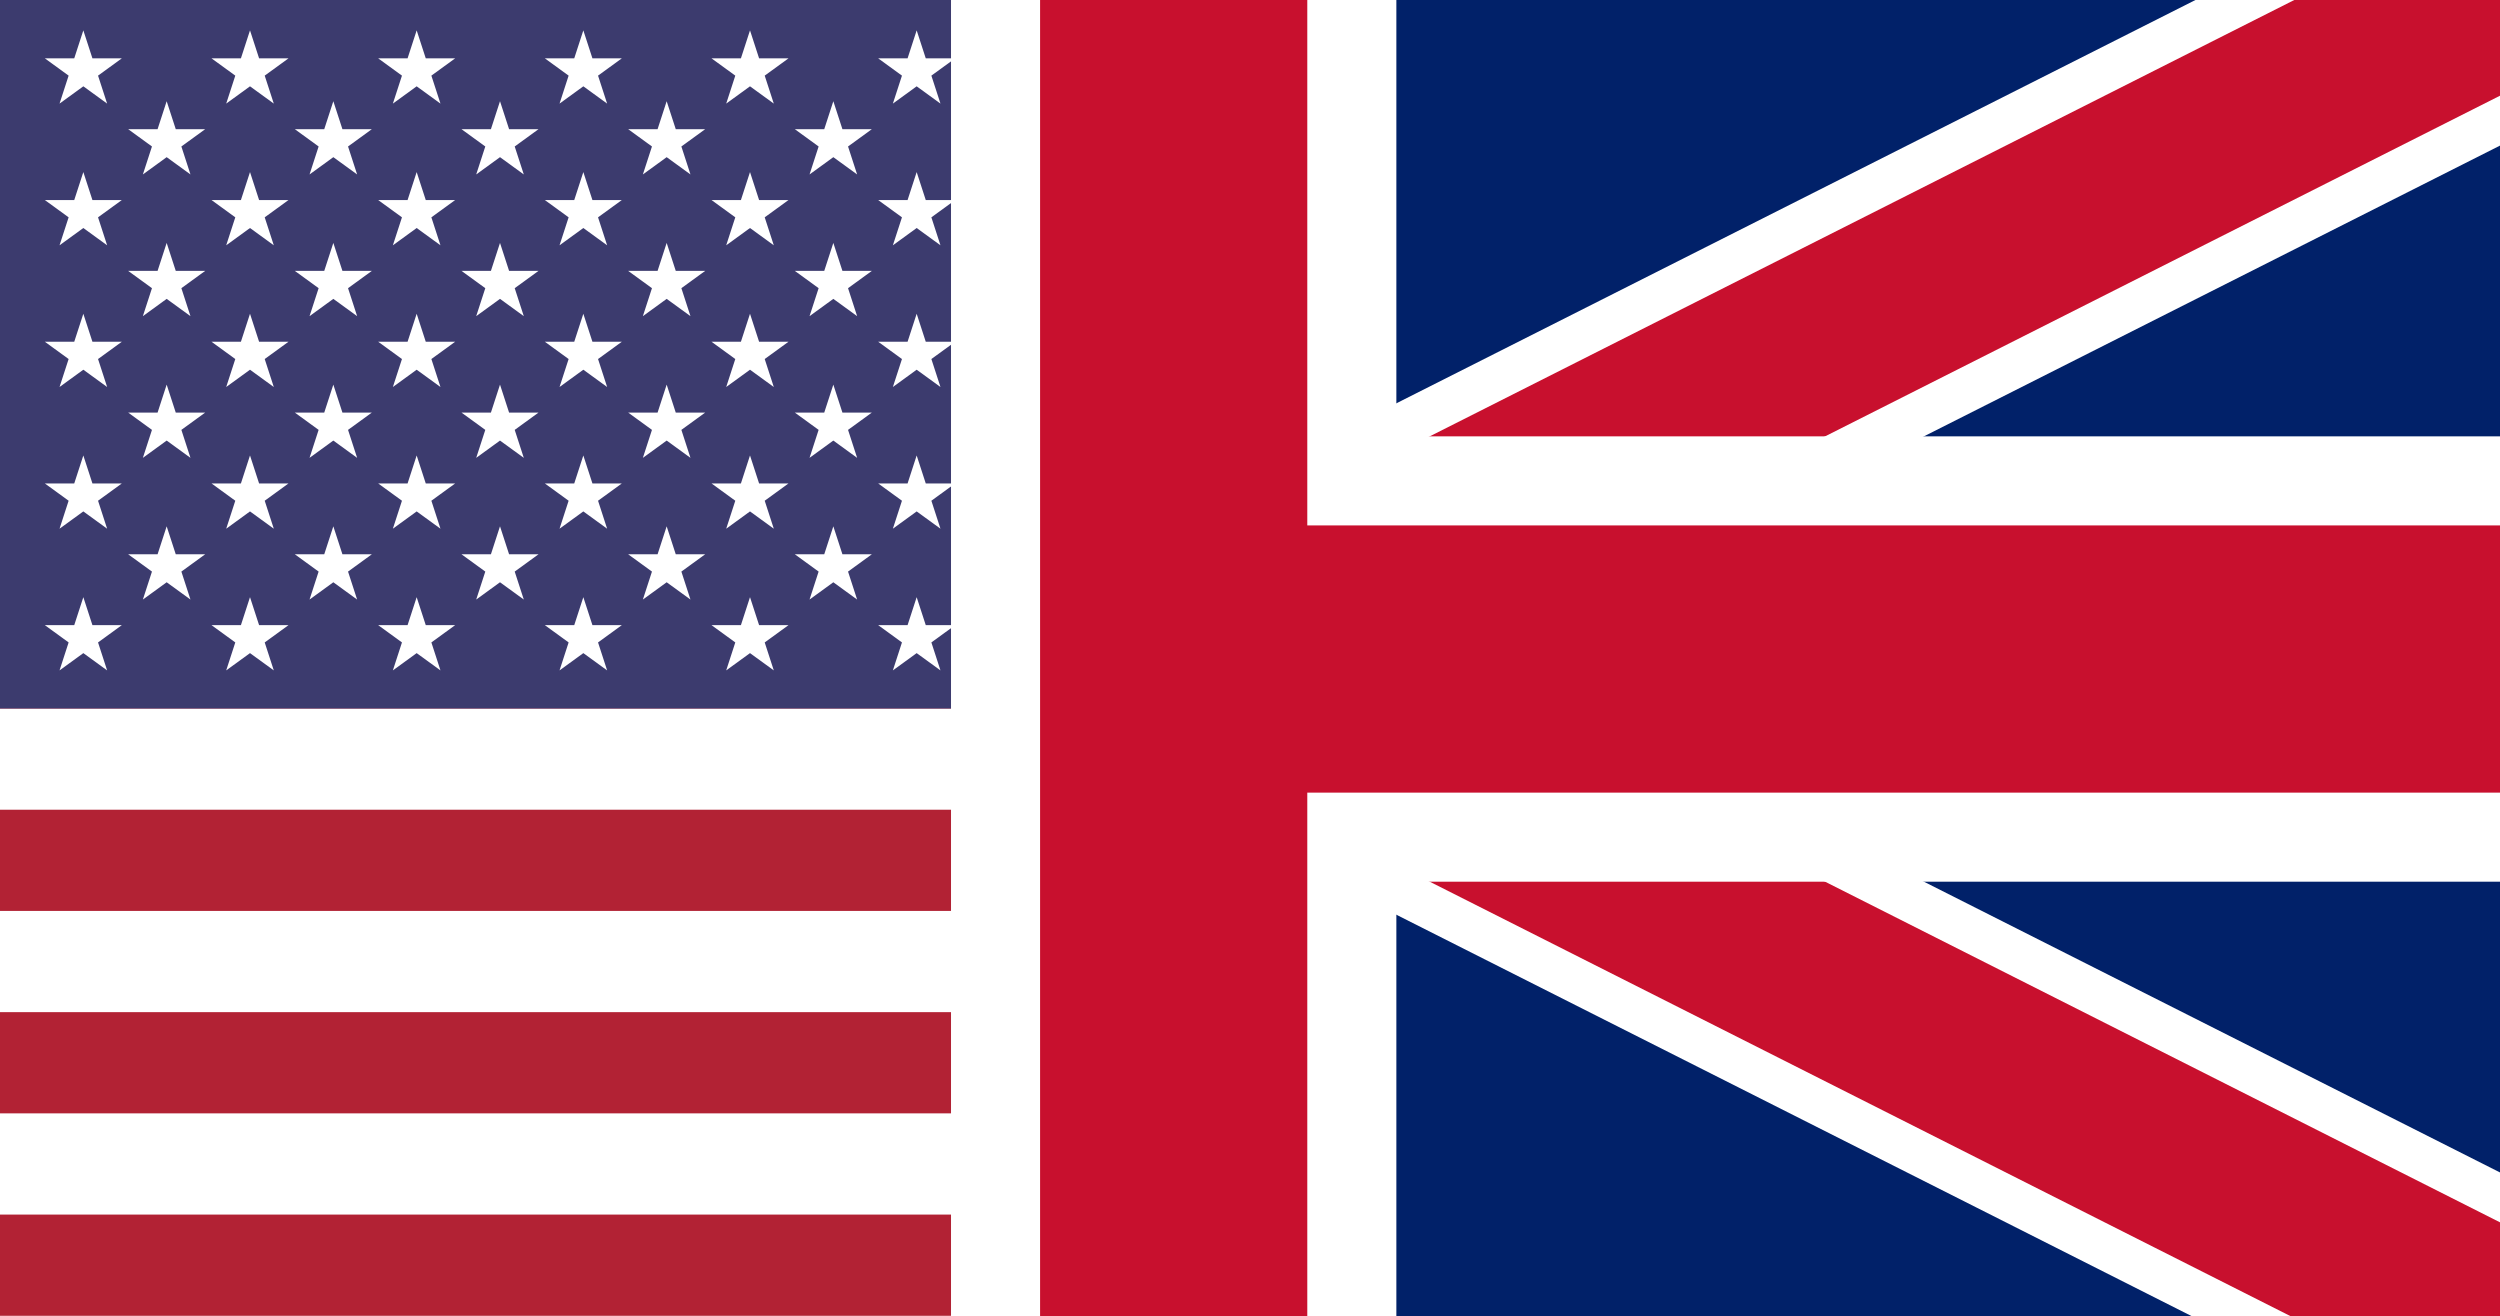
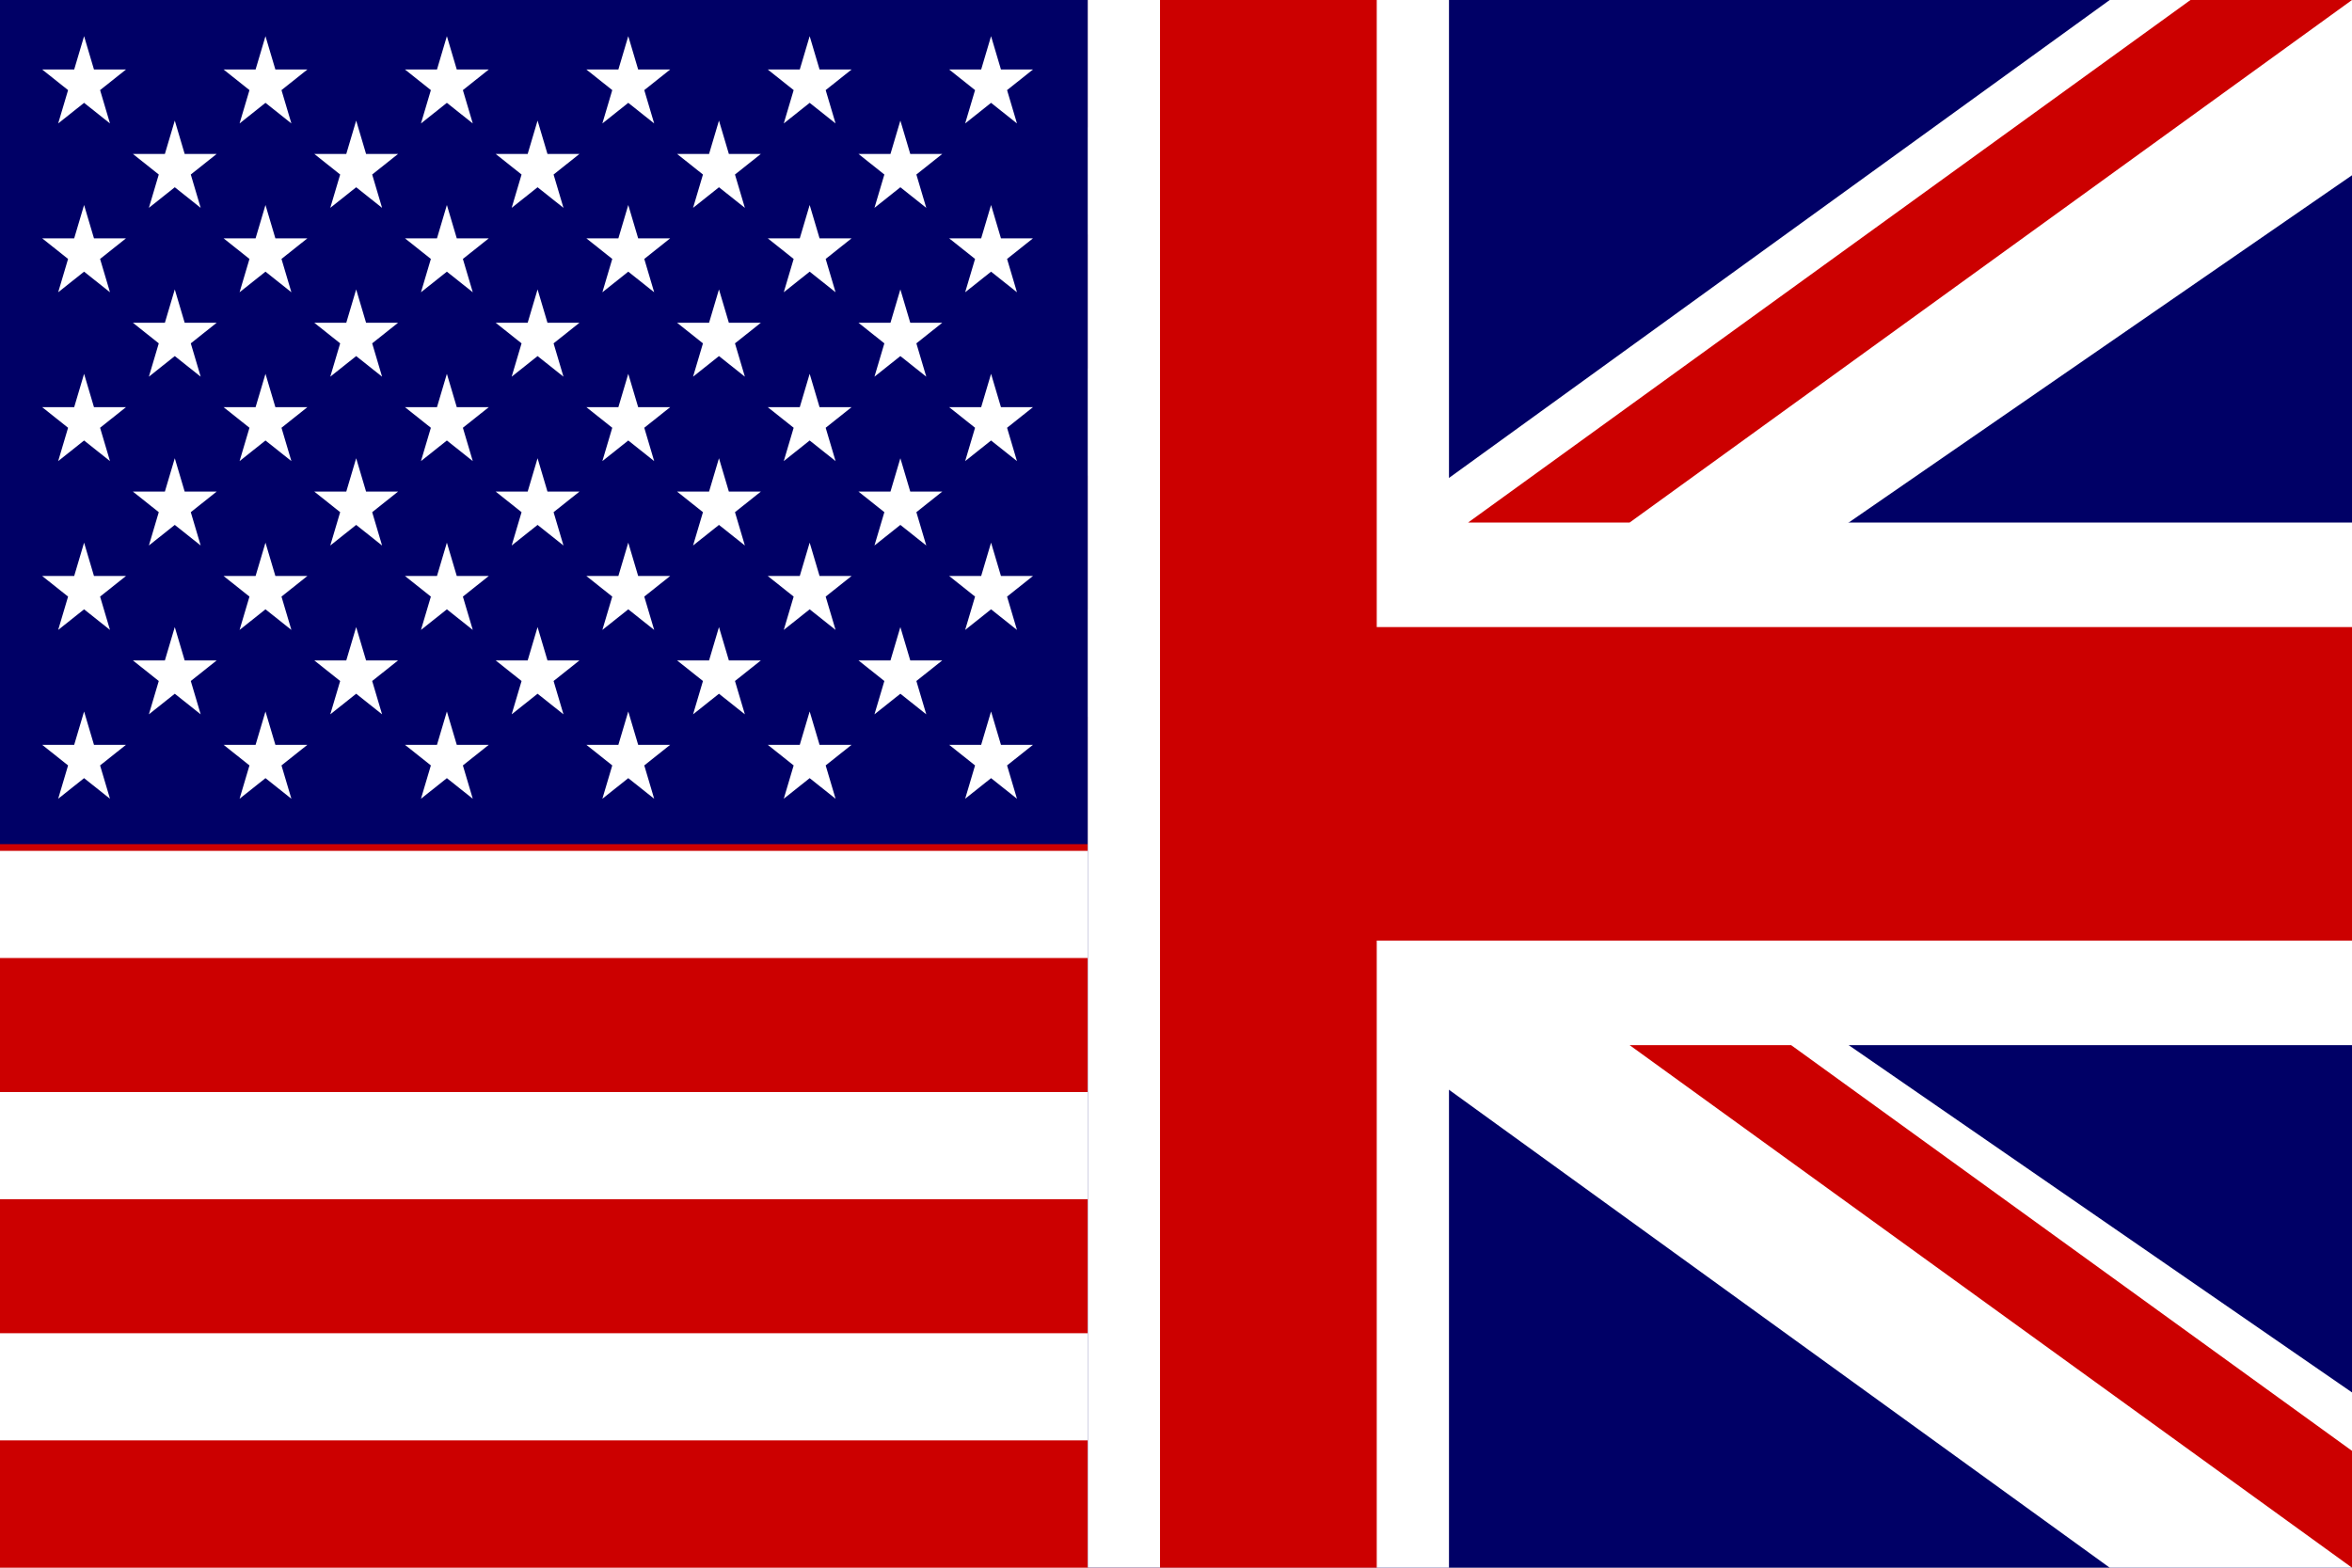
- <svg xmlns="http://www.w3.org/2000/svg" xmlns:xlink="http://www.w3.org/1999/xlink" width="1235" height="650" viewBox="0 0 7410 3900" version="1.1" id="svg33">
+ <svg xmlns="http://www.w3.org/2000/svg" width="900" height="600" viewBox="0 0 5400 3600" version="1.1" id="svg33">
  <defs id="defs37" />
-   <path fill="#b22234" d="M0 0h7410v3900H0z" id="path2" />
-   <path d="M0 450h7410m0 600H0m0 600h7410m0 600H0m0 600h7410m0 600H0" stroke="#fff" stroke-width="300" id="path4" />
-   <path fill="#3c3b6e" d="M0 0h2964v2100H0z" id="path6" />
-   <g fill="#fff" id="g31">
-     <g id="d">
-       <g id="c">
-         <g id="e">
-           <g id="b">
-             <path id="a" d="M247 90l70.534 217.082-184.66-134.164h228.253L176.466 307.082z" />
-             <use xlink:href="#a" y="420" id="use9" />
-             <use xlink:href="#a" y="840" id="use11" />
-             <use xlink:href="#a" y="1260" id="use13" />
+   <path fill="#b22234" d="M 0,0 H 2663.321 V 3600 H 0 Z" id="path2" style="display:inline;stroke-width:0.576;fill:#cc0000;fill-opacity:1" />
+   <path d="m 0,415.385 h 5400 m 0,553.846 H 0 m 0,553.846 h 5400 m 0,553.846 H 0 m 0,553.846 h 5400 m 0,553.846 H 0" stroke="#ffffff" stroke-width="246.053" id="path4" />
+   <path fill="#3c3b6e" d="M 0,0 H 2497.461 V 1938.461 H 0 Z" id="path6" style="fill:#000066;fill-opacity:1;stroke-width:0.882" />
+   <g fill="#ffffff" id="g31" transform="matrix(0.8430589,0,0,0.9230769,-15.18935,0)">
+     <g id="g21967">
+       <g id="g21939">
+         <g id="g21927">
+           <g id="g21923">
+             <path id="path21915" d="M 247,90 317.534,307.082 132.874,172.918 H 361.127 L 176.466,307.082 Z" />
+             <path id="path21917" d="M 247,510 317.534,727.082 132.874,592.918 H 361.127 L 176.466,727.082 Z" />
+             <path id="path21919" d="m 247,930 70.534,217.082 -184.66,-134.164 h 228.253 l -184.661,134.164 z" />
+             <path id="path21921" d="m 247,1350 70.534,217.082 -184.66,-134.164 h 228.253 l -184.661,134.164 z" />
          </g>
-           <use xlink:href="#a" y="1680" id="use16" />
+           <path id="path21925" d="m 247,1770 70.534,217.082 -184.66,-134.164 h 228.253 l -184.661,134.164 z" />
        </g>
-         <use xlink:href="#b" x="247" y="210" id="use19" />
+         <g id="g21937" transform="translate(247,210)">
+           <path id="path21929" d="M 247,90 317.534,307.082 132.874,172.918 H 361.127 L 176.466,307.082 Z" />
+           <path id="path21931" d="M 247,510 317.534,727.082 132.874,592.918 H 361.127 L 176.466,727.082 Z" />
+           <path id="path21933" d="m 247,930 70.534,217.082 -184.66,-134.164 h 228.253 l -184.661,134.164 z" />
+           <path id="path21935" d="m 247,1350 70.534,217.082 -184.66,-134.164 h 228.253 l -184.661,134.164 z" />
+         </g>
      </g>
-       <use xlink:href="#c" x="494" id="use22" />
+       <g id="g21965" transform="translate(494)">
+         <g id="g21953">
+           <g id="g21949">
+             <path id="path21941" d="M 247,90 317.534,307.082 132.874,172.918 H 361.127 L 176.466,307.082 Z" />
+             <path id="path21943" d="M 247,510 317.534,727.082 132.874,592.918 H 361.127 L 176.466,727.082 Z" />
+             <path id="path21945" d="m 247,930 70.534,217.082 -184.66,-134.164 h 228.253 l -184.661,134.164 z" />
+             <path id="path21947" d="m 247,1350 70.534,217.082 -184.66,-134.164 h 228.253 l -184.661,134.164 z" />
+           </g>
+           <path id="path21951" d="m 247,1770 70.534,217.082 -184.66,-134.164 h 228.253 l -184.661,134.164 z" />
+         </g>
+         <g id="g21963" transform="translate(247,210)">
+           <path id="path21955" d="M 247,90 317.534,307.082 132.874,172.918 H 361.127 L 176.466,307.082 Z" />
+           <path id="path21957" d="M 247,510 317.534,727.082 132.874,592.918 H 361.127 L 176.466,727.082 Z" />
+           <path id="path21959" d="m 247,930 70.534,217.082 -184.66,-134.164 h 228.253 l -184.661,134.164 z" />
+           <path id="path21961" d="m 247,1350 70.534,217.082 -184.66,-134.164 h 228.253 l -184.661,134.164 z" />
+         </g>
+       </g>
    </g>
-     <use xlink:href="#d" x="988" id="use25" />
-     <use xlink:href="#c" x="1976" id="use27" />
-     <use xlink:href="#e" x="2470" id="use29" />
+     <g id="g22021" transform="translate(988)">
+       <g id="g21993">
+         <g id="g21981">
+           <g id="g21977">
+             <path id="path21969" d="M 247,90 317.534,307.082 132.874,172.918 H 361.127 L 176.466,307.082 Z" />
+             <path id="path21971" d="M 247,510 317.534,727.082 132.874,592.918 H 361.127 L 176.466,727.082 Z" />
+             <path id="path21973" d="m 247,930 70.534,217.082 -184.66,-134.164 h 228.253 l -184.661,134.164 z" />
+             <path id="path21975" d="m 247,1350 70.534,217.082 -184.66,-134.164 h 228.253 l -184.661,134.164 z" />
+           </g>
+           <path id="path21979" d="m 247,1770 70.534,217.082 -184.66,-134.164 h 228.253 l -184.661,134.164 z" />
+         </g>
+         <g id="g21991" transform="translate(247,210)">
+           <path id="path21983" d="M 247,90 317.534,307.082 132.874,172.918 H 361.127 L 176.466,307.082 Z" />
+           <path id="path21985" d="M 247,510 317.534,727.082 132.874,592.918 H 361.127 L 176.466,727.082 Z" />
+           <path id="path21987" d="m 247,930 70.534,217.082 -184.66,-134.164 h 228.253 l -184.661,134.164 z" />
+           <path id="path21989" d="m 247,1350 70.534,217.082 -184.66,-134.164 h 228.253 l -184.661,134.164 z" />
+         </g>
+       </g>
+       <g id="g22019" transform="translate(494)">
+         <g id="g22007">
+           <g id="g22003">
+             <path id="path21995" d="M 247,90 317.534,307.082 132.874,172.918 H 361.127 L 176.466,307.082 Z" />
+             <path id="path21997" d="M 247,510 317.534,727.082 132.874,592.918 H 361.127 L 176.466,727.082 Z" />
+             <path id="path21999" d="m 247,930 70.534,217.082 -184.66,-134.164 h 228.253 l -184.661,134.164 z" />
+             <path id="path22001" d="m 247,1350 70.534,217.082 -184.66,-134.164 h 228.253 l -184.661,134.164 z" />
+           </g>
+           <path id="path22005" d="m 247,1770 70.534,217.082 -184.66,-134.164 h 228.253 l -184.661,134.164 z" />
+         </g>
+         <g id="g22017" transform="translate(247,210)">
+           <path id="path22009" d="M 247,90 317.534,307.082 132.874,172.918 H 361.127 L 176.466,307.082 Z" />
+           <path id="path22011" d="M 247,510 317.534,727.082 132.874,592.918 H 361.127 L 176.466,727.082 Z" />
+           <path id="path22013" d="m 247,930 70.534,217.082 -184.66,-134.164 h 228.253 l -184.661,134.164 z" />
+           <path id="path22015" d="m 247,1350 70.534,217.082 -184.66,-134.164 h 228.253 l -184.661,134.164 z" />
+         </g>
+       </g>
+     </g>
+     <g id="g22047" transform="translate(1976)">
+       <g id="g22035">
+         <g id="g22031">
+           <path id="path22023" d="M 247,90 317.534,307.082 132.874,172.918 H 361.127 L 176.466,307.082 Z" />
+           <path id="path22025" d="M 247,510 317.534,727.082 132.874,592.918 H 361.127 L 176.466,727.082 Z" />
+           <path id="path22027" d="m 247,930 70.534,217.082 -184.66,-134.164 h 228.253 l -184.661,134.164 z" />
+           <path id="path22029" d="m 247,1350 70.534,217.082 -184.66,-134.164 h 228.253 l -184.661,134.164 z" />
+         </g>
+         <path id="path22033" d="m 247,1770 70.534,217.082 -184.66,-134.164 h 228.253 l -184.661,134.164 z" />
+       </g>
+       <g id="g22045" transform="translate(247,210)">
+         <path id="path22037" d="M 247,90 317.534,307.082 132.874,172.918 H 361.127 L 176.466,307.082 Z" />
+         <path id="path22039" d="M 247,510 317.534,727.082 132.874,592.918 H 361.127 L 176.466,727.082 Z" />
+         <path id="path22041" d="m 247,930 70.534,217.082 -184.66,-134.164 h 228.253 l -184.661,134.164 z" />
+         <path id="path22043" d="m 247,1350 70.534,217.082 -184.66,-134.164 h 228.253 l -184.661,134.164 z" />
+       </g>
+     </g>
+     <g id="g22061" transform="translate(2470)">
+       <g id="g22057">
+         <path id="path22049" d="M 247,90 317.534,307.082 132.874,172.918 H 361.127 L 176.466,307.082 Z" />
+         <path id="path22051" d="M 247,510 317.534,727.082 132.874,592.918 H 361.127 L 176.466,727.082 Z" />
+         <path id="path22053" d="m 247,930 70.534,217.082 -184.66,-134.164 h 228.253 l -184.661,134.164 z" />
+         <path id="path22055" d="m 247,1350 70.534,217.082 -184.66,-134.164 h 228.253 l -184.661,134.164 z" />
+       </g>
+       <path id="path22059" d="m 247,1770 70.534,217.082 -184.66,-134.164 h 228.253 l -184.661,134.164 z" />
+     </g>
  </g>
-   <g clip-path="url(#a-3)" id="g55" transform="matrix(120,0,0,120,1776.974,-566.6563)" style="display:inline">
+   <g clip-path="url(#a-3)" id="g55" transform="matrix(120,0,0,120,1776.974,-566.6563)" style="display:none">
    <path d="m 14.182,4.5 v 33 h 33 v -33 z" fill="#012169" id="path45" style="stroke-width:1.1" />
    <path d="m 14.492,21 32.691,16.5 m 0,-33 L 14.492,21" stroke="#ffffff" stroke-width="6.6" id="path47" />
    <path d="m 14.492,21 32.691,16.5 m 0,-33 L 14.492,21" clip-path="url(#b-6)" stroke="#c8102e" stroke-width="4.4" id="path49" />
    <path d="m 14.182,4.5 v 33 M 14.492,21 h 32.691" stroke="#ffffff" stroke-width="11" id="path51" />
    <path d="m 14.182,4.5 v 33 M 14.492,21 h 32.691" stroke="#c8102e" stroke-width="6.6" id="path53" />
  </g>
+   <g id="g578" transform="matrix(82.92968,0,0,120,424.2194,0)">
+     <rect id="rect124" style="fill:#000066;stroke-width:0.764pt" height="30" width="35" y="0" x="25" />
+     <g id="g584">
+       <path id="path146" style="fill:#ffffff;stroke-width:1pt" d="m 29.292,15 -10e-5,3 24,12 H 60 v -3.354 L 29.292,12 v 0 z M 60,0 V 3.354 L 29.292,18 l 10e-5,-3 1e-4,-3 24,-12 z" />
+       <path id="path136" style="fill:#ffffff;stroke-width:1pt" d="M 25,0 V 30 H 35 V 0 Z m 1.708,10 2e-4,10 H 60 V 10 Z" />
+       <path id="path141" style="fill:#cc0000;stroke-width:1pt" d="m 29.292,12 -2e-4,6 H 60 V 12 Z M 27,0 v 30 h 6 V 0 Z" />
+       <path id="path150" style="fill:#cc0000;stroke-width:1pt" d="m 35.528,10 20,-10 H 60 L 40,10 Z M 60,30 40,20 h 4.472 L 60,27.764 Z" />
+     </g>
+   </g>
</svg>
